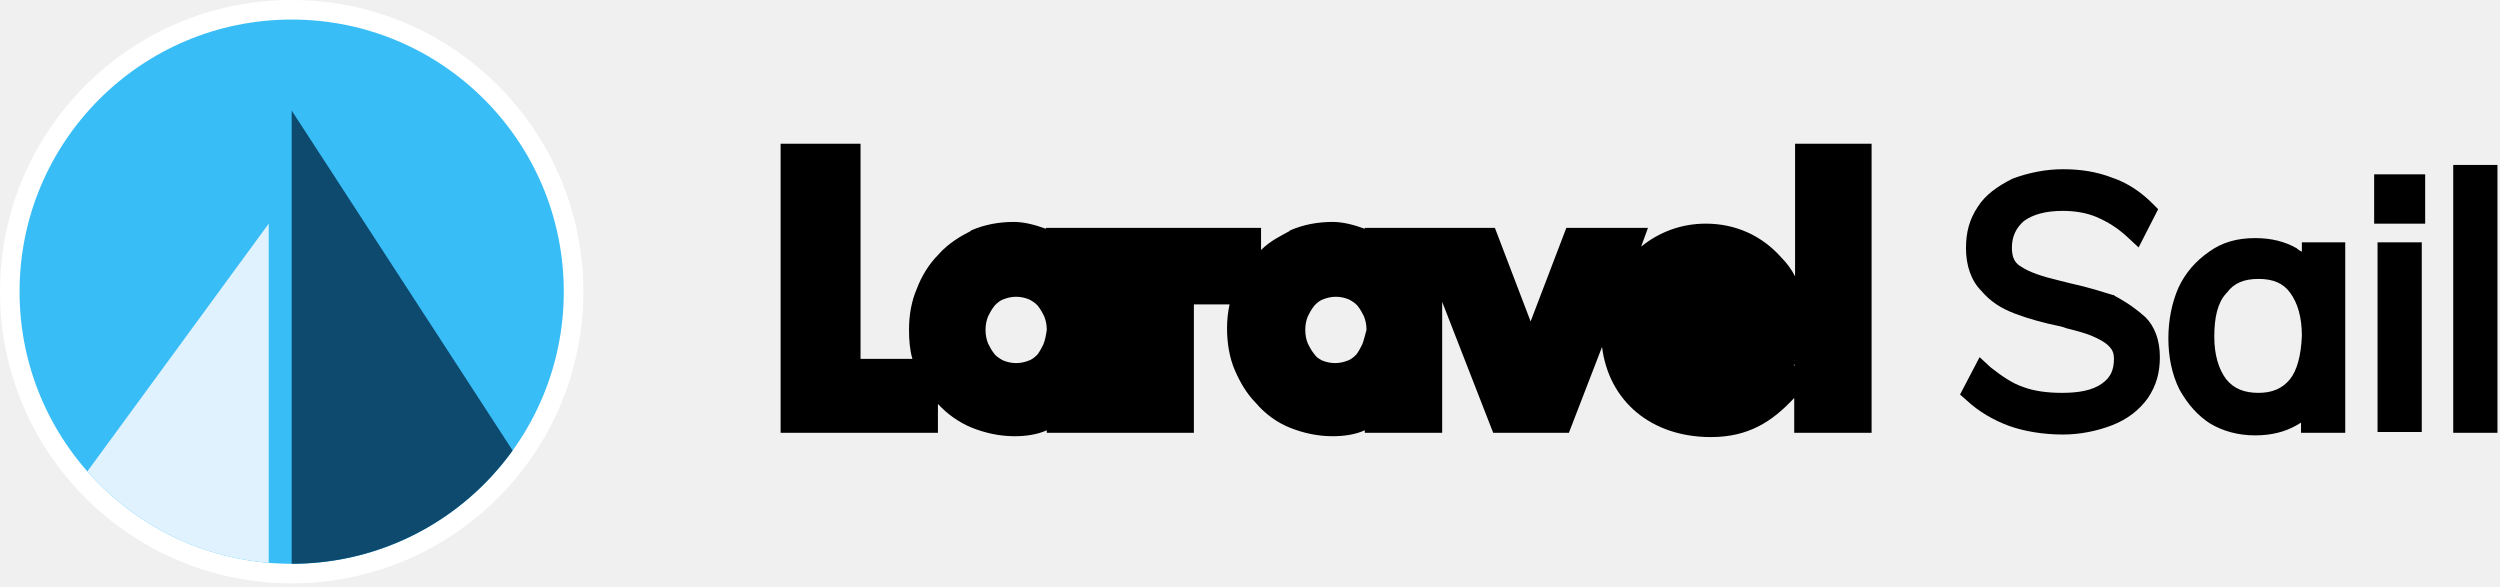
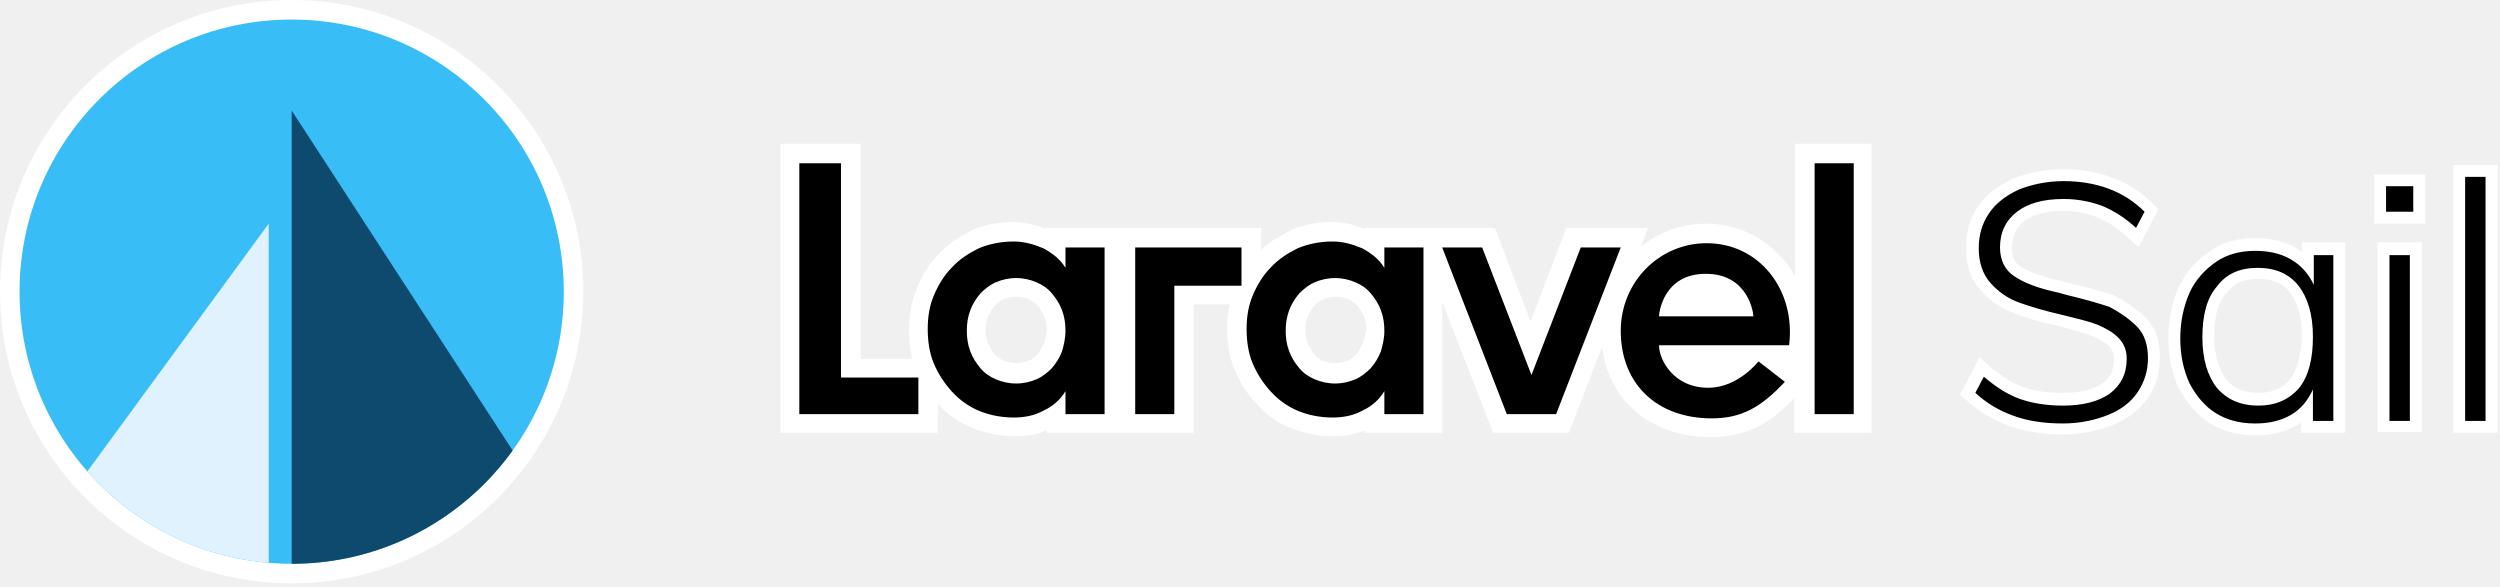
<svg xmlns="http://www.w3.org/2000/svg" xmlns:xlink="http://www.w3.org/1999/xlink" width="294" height="69" viewBox="0 0 294 69">
  <circle fill="#FFFFFF" cx="34.3" cy="34.3" r="34.3" />
  <defs>
    <circle id="SVGID_1_" cx="34.3" cy="34.3" r="32" />
  </defs>
  <clipPath id="SVGID_00000026853921975058555850000015111386995679349950_">
    <use xlink:href="#SVGID_1_" overflow="visible" />
  </clipPath>
  <g clip-path="url(#SVGID_00000026853921975058555850000015111386995679349950_)">
    <path fill="#38bdf7" d="M2.3 2.3h64v64h-64z" />
    <path d="m60.3 53-26-40v53.3h26V53z" fill="#0d4a6e" />
    <path d="M10.3 55.4v10.9h21.3v-40L10.3 55.4z" fill="#e0f2fe" />
  </g>
-   <path class="st0" d="M211.1 16.9v15.6c-.4-.8-1-1.6-1.6-2.2-2.3-2.6-5.4-4-8.9-4-2.9 0-5.5 1-7.6 2.7l.8-2.2h-9.6l-4.2 11-4.2-11h-15.3v.1c-1.4-.5-2.6-.8-3.8-.8-1.7 0-3.4.3-5 1l-.1.1c-.9.5-2.2 1.1-3.3 2.2v-2.6H123v.1c-1.4-.5-2.6-.8-3.8-.8-1.7 0-3.4.3-5 1l-.1.1c-1 .5-2.6 1.4-3.8 2.8-1 1-1.9 2.4-2.5 4-.6 1.4-.9 3-.9 4.8 0 1.2.1 2.4.4 3.4h-6.1V16.9h-9.4v34h18.5v-3.4c1.1 1.2 2.5 2.2 4 2.8 1.5.6 3.2 1 5 1 1.4 0 2.7-.2 3.8-.7v.3h17.3V35.8h4.2c-.2.9-.3 1.8-.3 2.8 0 1.8.3 3.5.9 4.9.6 1.4 1.4 2.8 2.5 3.9 1.1 1.3 2.5 2.3 4 2.9 1.5.6 3.2 1 5 1 1.4 0 2.7-.2 3.8-.7v.3h9.1V35.5l6 15.4h8.9l3.9-10.1c.8 6.4 5.8 10.6 12.8 10.6 4.4 0 7.2-1.8 9.8-4.6v4.1h9.1v-34h-9zm-88.4 23.6c-.2.4-.4.8-.7 1.2-.4.4-.7.6-1 .7-.5.2-1 .3-1.5.3s-1-.1-1.5-.3c-.4-.2-.7-.4-1-.7-.4-.5-.6-.9-.8-1.3-.2-.5-.3-1-.3-1.6s.1-1.1.3-1.6c.2-.4.4-.8.8-1.3.4-.4.7-.6 1-.7.5-.2 1-.3 1.5-.3s1 .1 1.5.3c.4.2.7.4 1 .7.4.5.6.9.8 1.3.2.5.3 1 .3 1.6-.1.7-.2 1.2-.4 1.7zm37.5 0c-.2.4-.4.8-.7 1.2-.4.4-.7.6-1 .7-.5.2-1 .3-1.5.3s-1-.1-1.5-.3c-.4-.2-.7-.4-.9-.7-.4-.5-.6-.9-.8-1.3-.2-.5-.3-1-.3-1.6s.1-1.1.3-1.6c.2-.4.4-.8.8-1.3.4-.4.7-.6 1-.7.5-.2 1-.3 1.5-.3s1 .1 1.5.3c.4.2.7.4 1 .7.4.5.6.9.8 1.3.2.5.3 1 .3 1.6-.2.7-.3 1.2-.5 1.7zm50.9 2.5-.2-.1h.2v.1z" />
+   <path fill="#FFFFFF" d="M211.1 16.9v15.6c-.4-.8-1-1.6-1.6-2.2-2.3-2.6-5.4-4-8.9-4-2.9 0-5.5 1-7.6 2.7l.8-2.2h-9.6l-4.2 11-4.2-11h-15.3v.1c-1.4-.5-2.6-.8-3.8-.8-1.7 0-3.4.3-5 1l-.1.1c-.9.5-2.2 1.1-3.3 2.2v-2.6H123v.1c-1.4-.5-2.6-.8-3.8-.8-1.7 0-3.4.3-5 1l-.1.1c-1 .5-2.6 1.4-3.8 2.8-1 1-1.9 2.4-2.5 4-.6 1.4-.9 3-.9 4.8 0 1.2.1 2.4.4 3.4h-6.1V16.9h-9.4v34h18.5v-3.4c1.1 1.2 2.5 2.2 4 2.8 1.5.6 3.2 1 5 1 1.4 0 2.7-.2 3.8-.7v.3h17.3V35.8h4.2c-.2.9-.3 1.8-.3 2.8 0 1.8.3 3.5.9 4.9.6 1.4 1.4 2.8 2.5 3.9 1.1 1.3 2.5 2.3 4 2.9 1.5.6 3.2 1 5 1 1.4 0 2.7-.2 3.8-.7v.3h9.1V35.5l6 15.4h8.9l3.9-10.1c.8 6.4 5.8 10.6 12.8 10.6 4.4 0 7.2-1.8 9.8-4.6v4.1h9.1v-34h-9zm-88.4 23.6c-.2.4-.4.8-.7 1.2-.4.4-.7.6-1 .7-.5.2-1 .3-1.5.3s-1-.1-1.5-.3c-.4-.2-.7-.4-1-.7-.4-.5-.6-.9-.8-1.3-.2-.5-.3-1-.3-1.6s.1-1.1.3-1.6c.2-.4.4-.8.8-1.3.4-.4.7-.6 1-.7.5-.2 1-.3 1.5-.3s1 .1 1.5.3c.4.2.7.4 1 .7.4.5.6.9.8 1.3.2.5.3 1 .3 1.6-.1.7-.2 1.2-.4 1.7zm37.5 0c-.2.4-.4.8-.7 1.2-.4.4-.7.6-1 .7-.5.2-1 .3-1.5.3s-1-.1-1.5-.3c-.4-.2-.7-.4-.9-.7-.4-.5-.6-.9-.8-1.3-.2-.5-.3-1-.3-1.6s.1-1.1.3-1.6c.2-.4.4-.8.8-1.3.4-.4.7-.6 1-.7.5-.2 1-.3 1.5-.3s1 .1 1.5.3c.4.2.7.4 1 .7.4.5.6.9.8 1.3.2.5.3 1 .3 1.6-.2.7-.3 1.2-.5 1.7zm50.9 2.5-.2-.1h.2v.1z" />
  <path d="M98.9 44.4h9.1v4.3H94V19.2h4.9v25.2zm26.4-15.3h4.6v19.6h-4.6V46c-.6 1-1.5 1.8-2.6 2.3-1.1.6-2.3.8-3.5.8-1.5 0-2.9-.3-4.1-.8s-2.3-1.3-3.2-2.3c-.9-1-1.6-2.1-2.1-3.3s-.7-2.6-.7-4 .2-2.7.7-3.9 1.2-2.4 2.1-3.3c.9-1 2-1.7 3.2-2.3 1.2-.5 2.6-.8 4.1-.8 1.2 0 2.3.3 3.5.8 1.1.6 2 1.3 2.6 2.3v-2.4zm0 9.8c0-.8-.1-1.6-.4-2.4-.3-.8-.7-1.4-1.2-2s-1.1-1-1.8-1.3c-.7-.3-1.5-.5-2.4-.5s-1.7.2-2.4.5-1.3.8-1.8 1.3c-.5.6-.9 1.2-1.2 2-.3.8-.4 1.6-.4 2.4 0 .8.1 1.6.4 2.4.3.8.7 1.4 1.2 2s1.1 1 1.8 1.3c.7.3 1.5.5 2.4.5s1.7-.2 2.4-.5 1.3-.8 1.8-1.3c.5-.6.9-1.2 1.2-2 .2-.7.4-1.5.4-2.4zm37.5-9.8h4.6v19.6h-4.6V46c-.6 1-1.5 1.8-2.6 2.3-1.1.6-2.3.8-3.5.8-1.5 0-2.9-.3-4.1-.8-1.2-.5-2.3-1.3-3.2-2.3s-1.6-2.1-2.1-3.3-.7-2.6-.7-4 .2-2.7.7-3.9 1.2-2.4 2.1-3.3c.9-1 2-1.7 3.2-2.3 1.2-.5 2.6-.8 4.1-.8 1.2 0 2.3.3 3.5.8 1.1.6 2 1.3 2.6 2.3v-2.4zm0 9.8c0-.8-.1-1.6-.4-2.4-.3-.8-.7-1.4-1.2-2s-1.1-1-1.8-1.3-1.5-.5-2.4-.5-1.7.2-2.4.5-1.3.8-1.8 1.3c-.5.6-.9 1.2-1.2 2s-.4 1.6-.4 2.4c0 .8.1 1.6.4 2.4.3.8.7 1.4 1.2 2s1.1 1 1.8 1.3 1.5.5 2.4.5 1.7-.2 2.4-.5 1.3-.8 1.8-1.3c.5-.6.9-1.2 1.2-2 .2-.7.4-1.5.4-2.4zm50.6-19.7v29.5h4.6V19.2h-4.6zm-79.9 29.5h4.6V33.6h7.9v-4.5h-12.5v19.6zm52.4-19.6-5.8 15-5.8-15h-4.7l7.6 19.6h5.8l7.6-19.6h-4.7zm24.5 11.5h-15.3c0 1.7 1.7 5 5.8 5 3.5 0 5.9-3.1 5.9-3.1l3.1 2.4c-2.8 3-5.1 4.3-8.6 4.3-6.4 0-10.7-4-10.7-10.3 0-5.7 4.5-10.3 10.1-10.3 6.2 0 10.5 5.5 9.7 12zm-4.2-3.4c0-.4-.6-5-5.6-5s-5.5 4.6-5.5 5h11.1z" />
  <g>
-     <path class="st0" d="m248.7 34.8-.1-.1h-.1c-1-.3-2.8-.9-5.1-1.4l-1.2-.3c-2.1-.5-3.6-1-4.6-1.7-.9-.5-1-1.5-1-2.2 0-1.3.5-2.3 1.4-3.1 1.1-.8 2.6-1.2 4.6-1.2 1.3 0 2.7.2 3.9.7 1.4.6 2.5 1.3 3.6 2.3l1.4 1.3 2.3-4.5-.7-.7c-1.3-1.3-2.9-2.4-4.7-3-1.8-.7-3.7-1-5.8-1-2 0-4 .4-5.9 1.1-1.8.9-3.2 1.9-4.1 3.3-1 1.5-1.4 3-1.4 4.9 0 2 .6 3.8 1.8 5 1.1 1.3 2.4 2.1 4 2.7 1.6.6 3.4 1.1 5.4 1.5l.6.2c1.2.3 2.3.6 3 .9.9.4 1.5.7 2 1.2.4.4.6.8.6 1.5 0 1.3-.4 2.2-1.4 2.9-1.1.8-2.7 1.1-4.7 1.1-1.7 0-3.3-.2-4.6-.7-1.2-.4-2.4-1.2-3.8-2.3l-1.3-1.2-2.3 4.4.8.7c1.4 1.3 3.1 2.3 5 3 1.7.6 3.9 1 6.3 1 2 0 4-.4 5.8-1.1 1.8-.7 3.2-1.8 4.2-3.2 1-1.5 1.4-3 1.4-4.8 0-2-.6-3.6-1.7-4.7-1-.9-2.1-1.7-3.6-2.5zM270.7 29.6c-.2-.1-.4-.2-.6-.4-1.4-.8-3-1.2-4.9-1.2-2.1 0-3.9.5-5.4 1.6-1.6 1.1-2.8 2.5-3.6 4.2-.8 1.8-1.2 3.9-1.2 6s.4 4.2 1.3 6c1 1.8 2.2 3.1 3.6 4 1.5.9 3.3 1.4 5.3 1.4 1.9 0 3.5-.4 4.9-1.2.2-.1.3-.2.5-.3v1.2h5.2V28.5h-5.1v1.1zm-1.4 15c-.9 1.1-2.1 1.6-3.7 1.6-1.7 0-2.9-.5-3.8-1.6-.9-1.2-1.4-2.9-1.4-5 0-2.3.4-4 1.4-5.1l.1-.1c.8-1.1 2-1.6 3.7-1.6 1.7 0 2.9.5 3.7 1.6.9 1.2 1.4 2.9 1.4 5.1-.1 2.4-.6 4.1-1.4 5.1zM288.5 19.4h5.2v31.5h-5.2zM279.2 20.5h6v5.8h-6zM279.6 28.5h5.2v22.3h-5.2z" />
+     <path fill="#FFFFFF" d="m248.7 34.8-.1-.1h-.1c-1-.3-2.8-.9-5.1-1.4l-1.2-.3c-2.1-.5-3.6-1-4.6-1.7-.9-.5-1-1.5-1-2.2 0-1.3.5-2.3 1.4-3.1 1.1-.8 2.6-1.2 4.6-1.2 1.3 0 2.7.2 3.9.7 1.4.6 2.5 1.3 3.6 2.3l1.4 1.3 2.3-4.5-.7-.7c-1.3-1.3-2.9-2.4-4.7-3-1.8-.7-3.7-1-5.8-1-2 0-4 .4-5.9 1.1-1.8.9-3.2 1.9-4.1 3.3-1 1.5-1.4 3-1.4 4.9 0 2 .6 3.8 1.8 5 1.1 1.3 2.4 2.1 4 2.7 1.6.6 3.4 1.1 5.4 1.5l.6.2c1.2.3 2.3.6 3 .9.9.4 1.5.7 2 1.2.4.4.6.8.6 1.5 0 1.3-.4 2.2-1.4 2.9-1.1.8-2.7 1.1-4.7 1.1-1.7 0-3.3-.2-4.6-.7-1.2-.4-2.4-1.2-3.8-2.3l-1.3-1.2-2.3 4.4.8.7c1.4 1.3 3.1 2.3 5 3 1.7.6 3.9 1 6.3 1 2 0 4-.4 5.8-1.1 1.8-.7 3.2-1.8 4.2-3.2 1-1.5 1.4-3 1.4-4.8 0-2-.6-3.6-1.7-4.7-1-.9-2.1-1.7-3.6-2.5zM270.7 29.6c-.2-.1-.4-.2-.6-.4-1.4-.8-3-1.2-4.9-1.2-2.1 0-3.9.5-5.4 1.6-1.6 1.1-2.8 2.5-3.6 4.2-.8 1.8-1.2 3.9-1.2 6s.4 4.2 1.3 6c1 1.8 2.2 3.1 3.6 4 1.5.9 3.3 1.4 5.3 1.4 1.9 0 3.5-.4 4.9-1.2.2-.1.3-.2.5-.3v1.2h5.2V28.5h-5.1v1.1zm-1.4 15c-.9 1.1-2.1 1.6-3.7 1.6-1.7 0-2.9-.5-3.8-1.6-.9-1.2-1.4-2.9-1.4-5 0-2.3.4-4 1.4-5.1l.1-.1c.8-1.1 2-1.6 3.7-1.6 1.7 0 2.9.5 3.7 1.6.9 1.2 1.4 2.9 1.4 5.1-.1 2.4-.6 4.1-1.4 5.1zM288.5 19.4h5.2v31.5h-5.2zM279.2 20.5h6v5.8h-6zM279.6 28.5h5.2v22.3h-5.2z" />
  </g>
  <path d="M251.3 38.4c.9.9 1.3 2.2 1.3 3.7s-.4 2.8-1.2 4-2 2.1-3.5 2.7c-1.5.6-3.3 1-5.3 1-2.2 0-4.2-.3-5.8-.9-1.7-.6-3.2-1.5-4.5-2.7l1-1.9c1.4 1.2 2.8 2.1 4.2 2.6s3.1.8 5.1.8c2.4 0 4.2-.5 5.5-1.4 1.3-1 2-2.3 2-4.1 0-1-.3-1.8-1-2.5s-1.5-1.1-2.4-1.5c-1-.4-2.3-.7-3.9-1.1-2.2-.5-3.9-1-5.3-1.5s-2.5-1.3-3.4-2.3-1.4-2.4-1.4-4.1c0-1.6.4-2.9 1.2-4.1s2-2.1 3.5-2.8c1.5-.6 3.3-1 5.3-1 1.9 0 3.7.3 5.3.9s3 1.5 4.2 2.7l-1 1.9c-1.3-1.2-2.6-2-4-2.6-1.4-.5-2.9-.8-4.5-.8-2.4 0-4.2.5-5.5 1.5s-2 2.4-2 4.2c0 1.5.6 2.7 1.7 3.4 1.2.8 2.8 1.4 5.1 1.9l1.1.3c2.1.5 3.8 1 5 1.4 1.3.7 2.3 1.4 3.2 2.3zM272 30h2.4v19.5H272v-3.7c-.6 1.3-1.4 2.3-2.6 3s-2.6 1-4.2 1c-1.8 0-3.3-.4-4.6-1.2-1.3-.8-2.3-2-3.1-3.5-.7-1.5-1.1-3.3-1.1-5.3s.4-3.8 1.1-5.4c.7-1.5 1.8-2.7 3.1-3.6s2.9-1.3 4.6-1.3c1.6 0 3 .3 4.2 1s2.1 1.7 2.7 3V30h-.1zm0 9.6c0-2.6-.6-4.6-1.7-6-1.1-1.4-2.7-2.1-4.8-2.1-2.1 0-3.7.7-4.8 2.2-1.2 1.4-1.7 3.4-1.7 6 0 2.5.6 4.5 1.7 5.9 1.2 1.4 2.8 2.1 4.9 2.1 2 0 3.6-.7 4.8-2.1 1.1-1.4 1.6-3.4 1.6-6zm8.6-14.7h3.2v-3h-3.2v3zm.4 24.6h2.4V30H281v19.5zm8.9-28.7v28.7h2.4V20.8h-2.4z" />
</svg>
